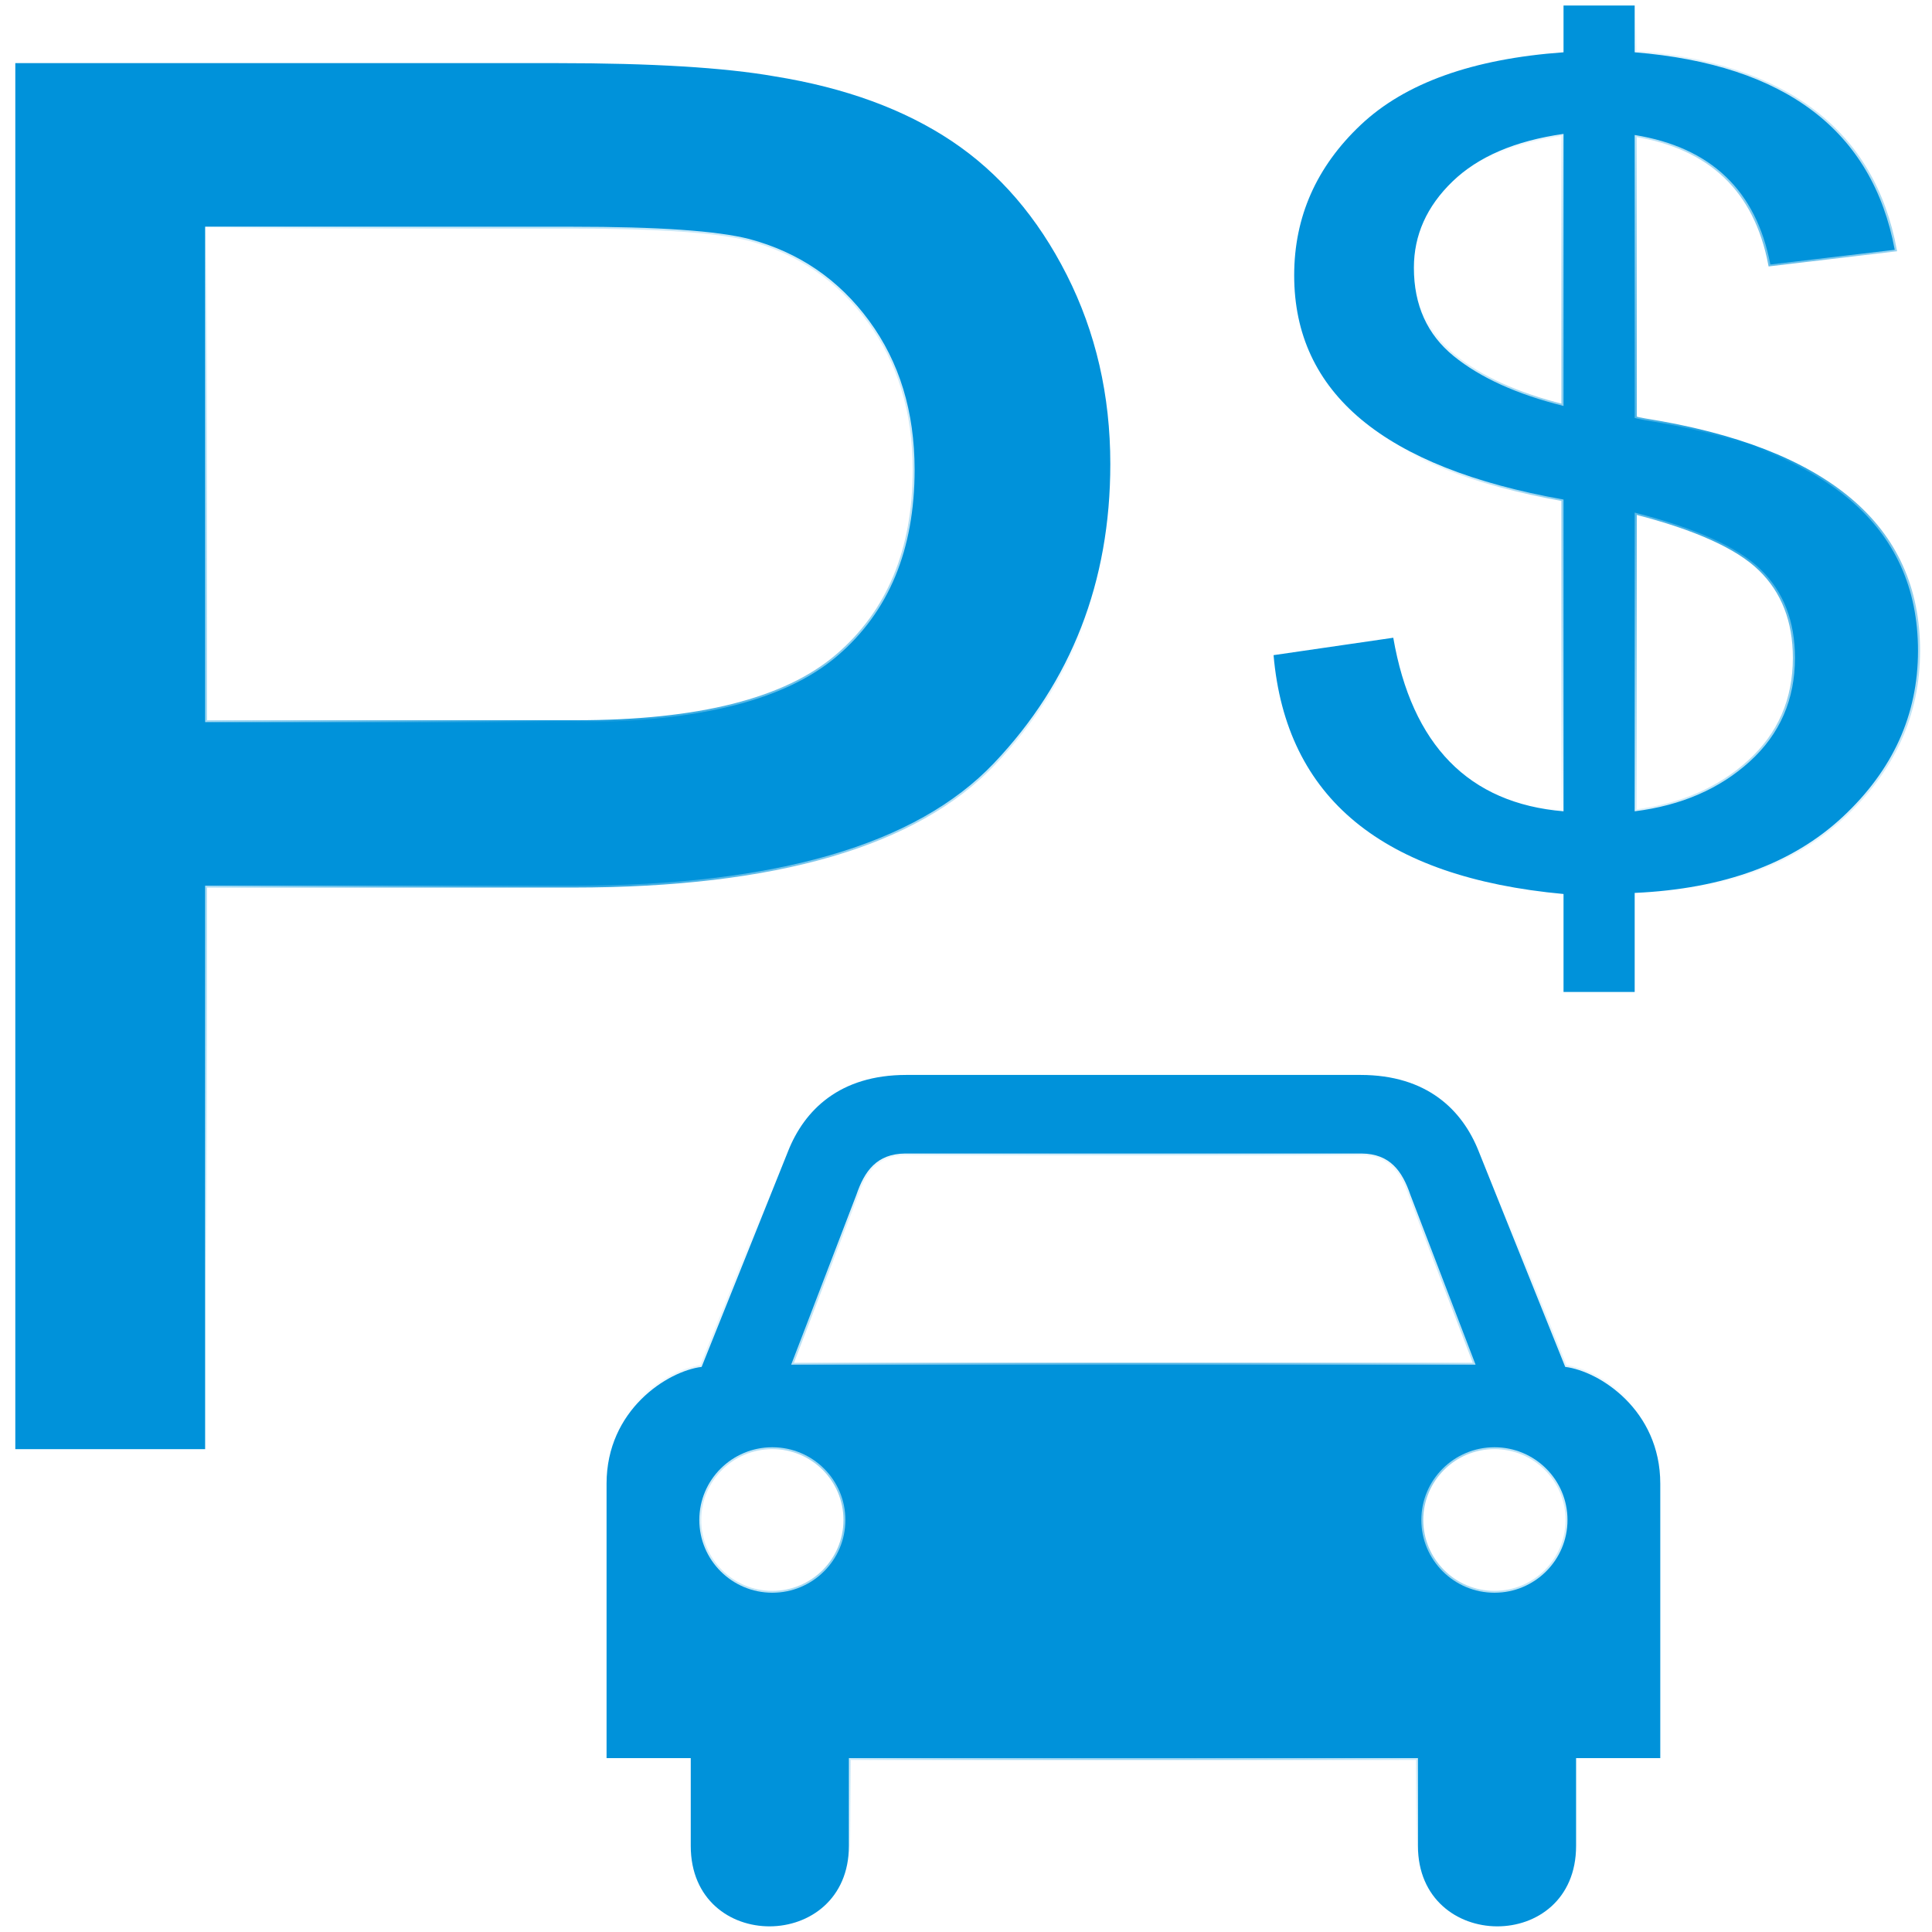
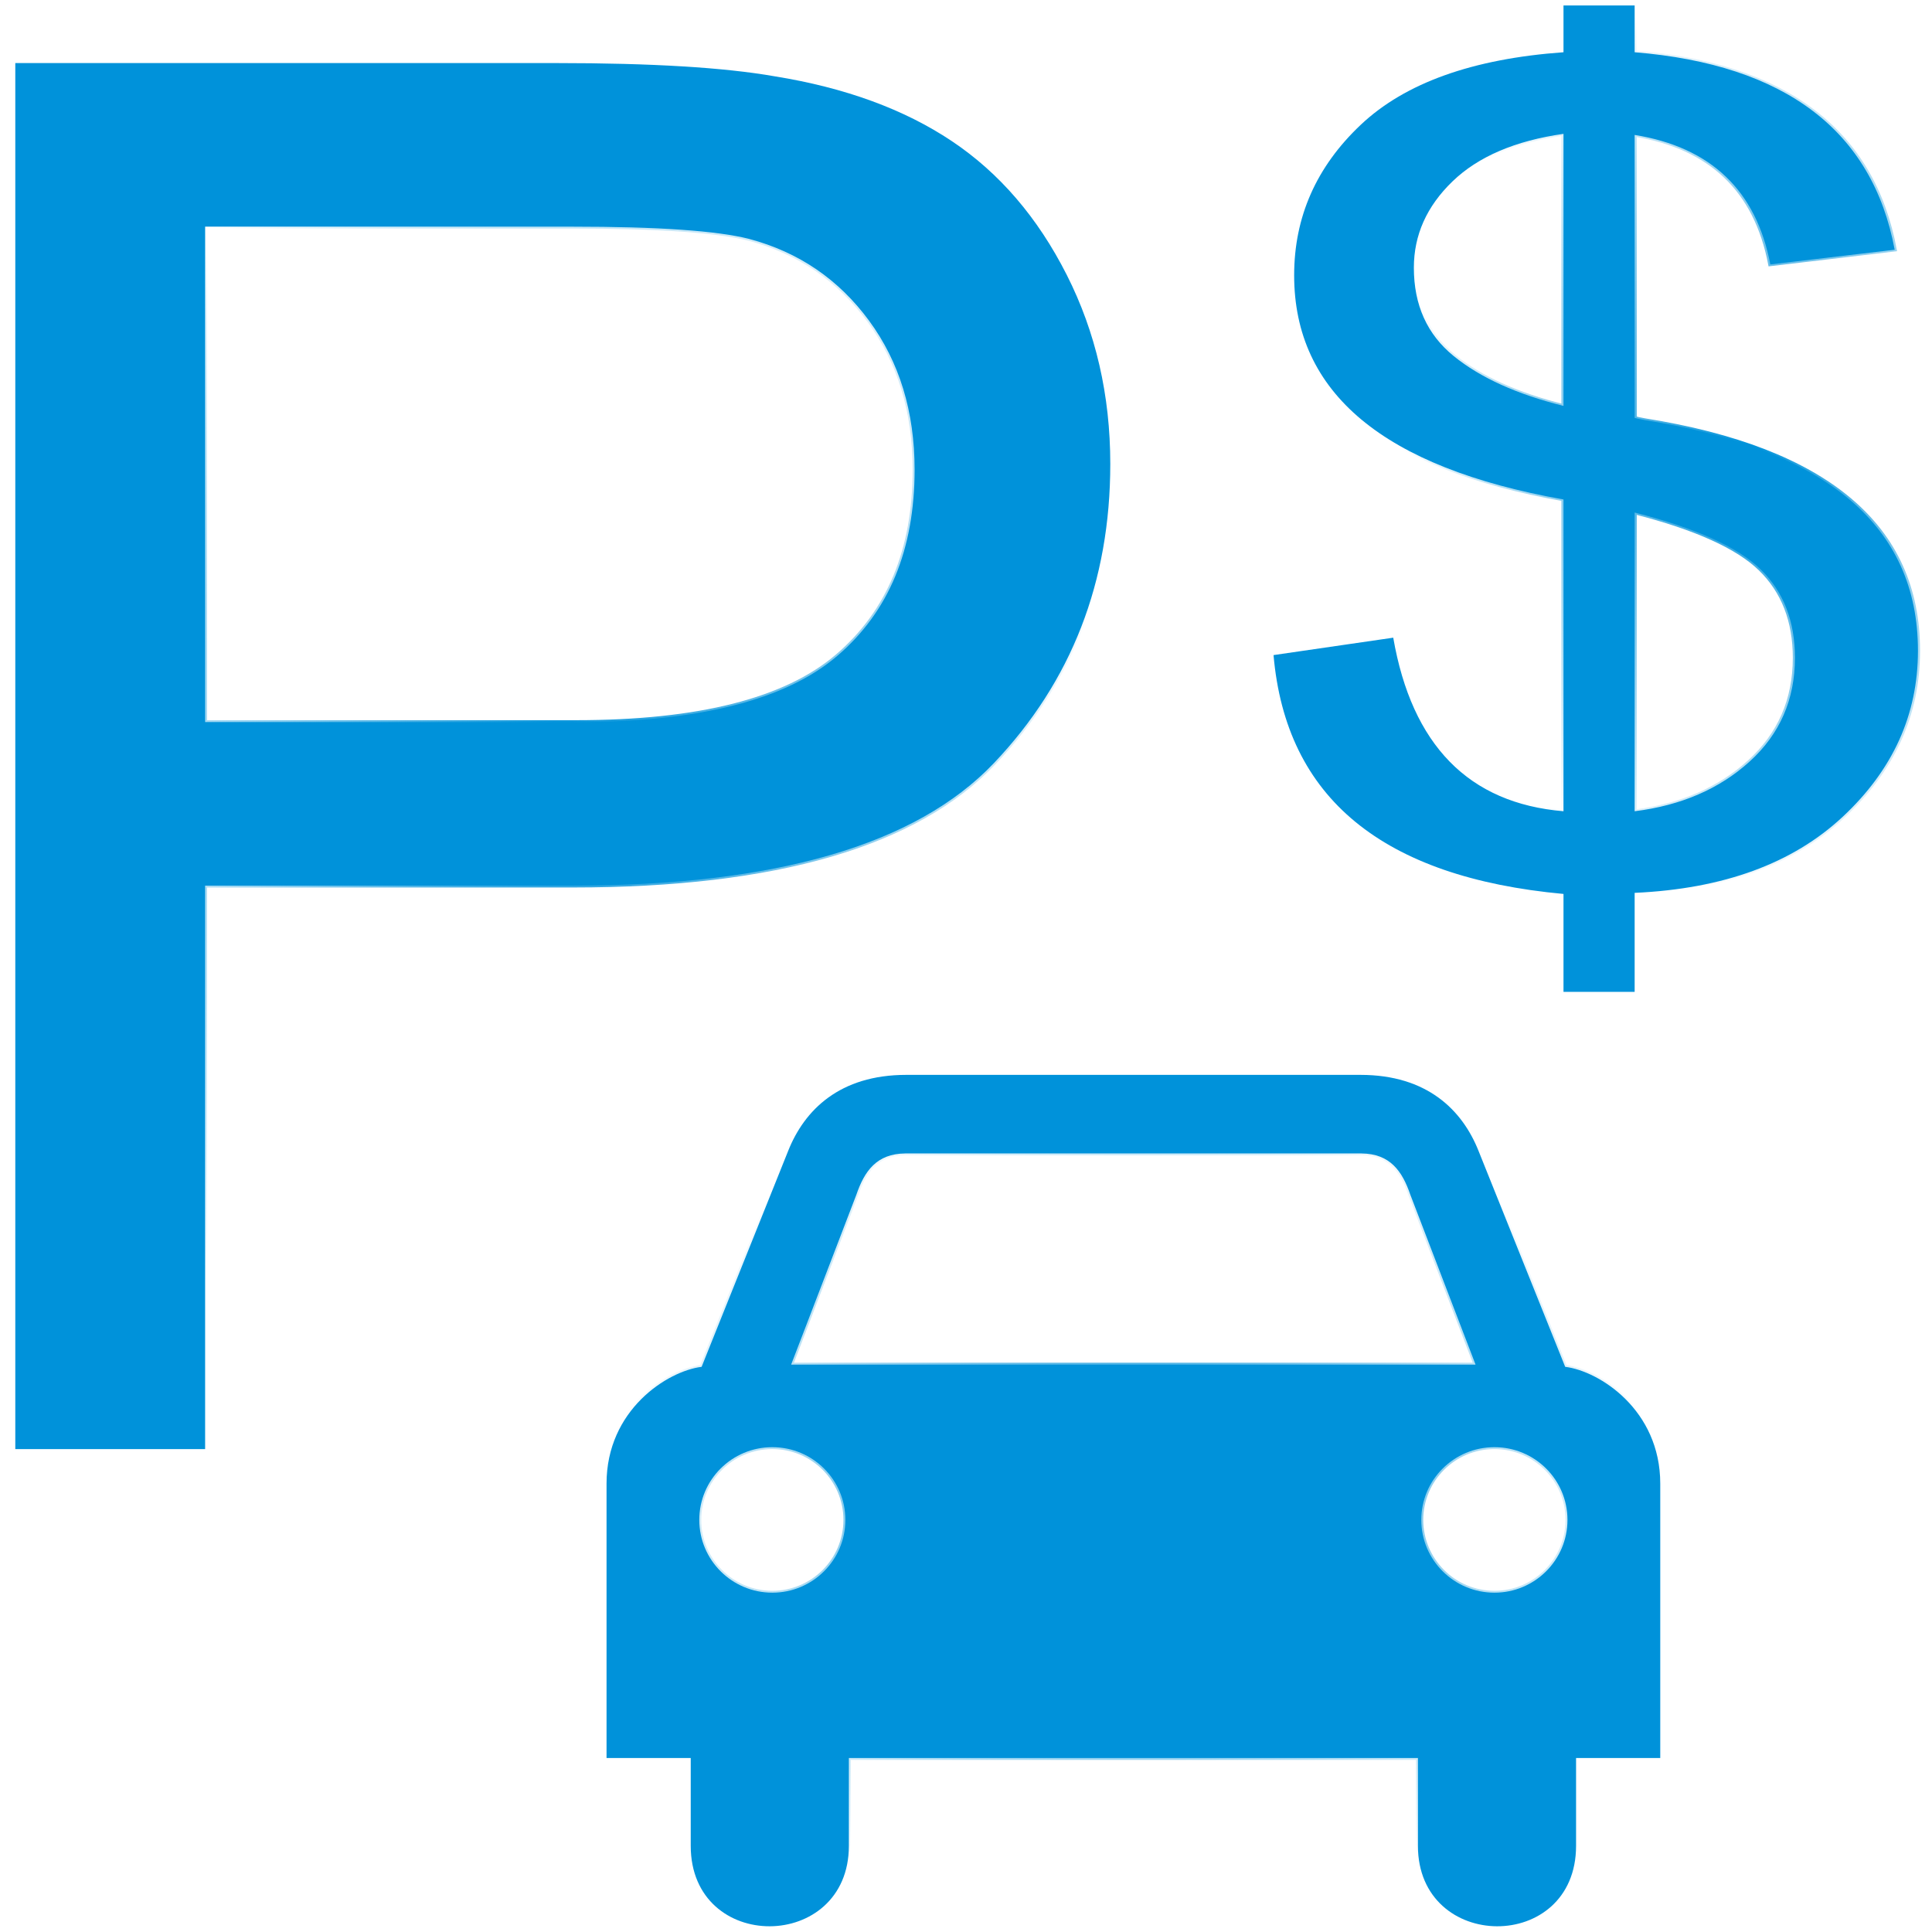
- <svg xmlns="http://www.w3.org/2000/svg" xmlns:xlink="http://www.w3.org/1999/xlink" id="x" width="12" height="12" version="1.0">
-   <path id="j" d="m 455.38,-524.573 v 265.04" style="fill:#0092da;fill-rule:evenodd;stroke:url(#b);stroke-width:30;stroke-linecap:round;stroke-linejoin:round" />
-   <defs id="i">
-     <style id="l" type="text/css">.fil0 {fill:#EF7900}</style>
-     <radialGradient id="a" cx="455.37" cy="175.4" r="83.076" gradientTransform="matrix(1,0,0,1.5843,0,-102.5)" gradientUnits="userSpaceOnUse">
-       <stop id="s" stop-color="#0092da" offset="0" />
-       <stop id="o" stop-color="#0092da" stop-opacity="0" offset="1" />
+ <svg xmlns="http://www.w3.org/2000/svg" xmlns:xlink="http://www.w3.org/1999/xlink" version="1.0" viewBox="0 0 12 12">
+   <path d="m455.38-524.57v265.04" fill="#0092da" fill-rule="evenodd" stroke="url(#h)" stroke-linecap="round" stroke-linejoin="round" stroke-width="30" />
+   <defs>
+     <style type="text/css">.fil0 {fill:#EF7900}</style>
+     <radialGradient id="i" cx="455.37" cy="175.4" r="83.076" gradientTransform="matrix(1,0,0,1.5843,0,-102.5)" gradientUnits="userSpaceOnUse">
+       <stop stop-color="#0092da" offset="0" />
+       <stop stop-color="#0092da" stop-opacity="0" offset="1" />
    </radialGradient>
-     <radialGradient id="d" cx="189.04" cy="244.1" r="141.16" gradientTransform="matrix(1,0,0,1.3101,0,-643.696)" gradientUnits="userSpaceOnUse">
-       <stop id="e" stop-color="#0092da" offset="0" />
-       <stop id="h" stop-color="#0092da" stop-opacity="0" offset="1" />
+     <radialGradient id="f" cx="189.04" cy="244.1" r="141.16" gradientTransform="matrix(1 0 0 1.3101 0 -643.7)" gradientUnits="userSpaceOnUse">
+       <stop stop-color="#0092da" offset="0" />
+       <stop stop-color="#0092da" stop-opacity="0" offset="1" />
    </radialGradient>
-     <radialGradient id="c" cx="336.16" cy="442.77" r="135.84" gradientTransform="matrix(1,0,0,0.83631,0,-495.524)" gradientUnits="userSpaceOnUse">
-       <stop id="f" stop-color="#0092da" offset="0" />
-       <stop id="n" stop-color="#0092da" stop-opacity="0" offset="1" />
+     <radialGradient id="g" cx="336.16" cy="442.77" r="135.84" gradientTransform="matrix(1 0 0 .83631 0 -495.52)" gradientUnits="userSpaceOnUse">
+       <stop stop-color="#0092da" offset="0" />
+       <stop stop-color="#0092da" stop-opacity="0" offset="1" />
    </radialGradient>
-     <radialGradient id="b" cx="455.38" cy="175.95" r="15.002" gradientTransform="matrix(1,0,0,9.848,0,-2124.8)" gradientUnits="userSpaceOnUse">
-       <stop id="m" stop-color="#fff" offset="0" />
-       <stop id="u" stop-color="#fff" stop-opacity="0" offset="1" />
+     <radialGradient id="h" cx="455.38" cy="175.95" r="15.002" gradientTransform="matrix(1,0,0,9.848,0,-2124.8)" gradientUnits="userSpaceOnUse">
+       <stop stop-color="#fff" offset="0" />
+       <stop stop-color="#fff" stop-opacity="0" offset="1" />
    </radialGradient>
-     <radialGradient xlink:href="#a" id="radialGradient4503" gradientUnits="userSpaceOnUse" gradientTransform="matrix(1,0,0,1.5843,0,-102.5)" cx="455.37" cy="175.4" r="83.076" />
-     <radialGradient xlink:href="#a" id="radialGradient4505" gradientUnits="userSpaceOnUse" gradientTransform="matrix(1,0,0,1.5843,0,-102.5)" cx="455.37" cy="175.4" r="83.076" />
-     <radialGradient xlink:href="#a" id="radialGradient4507" gradientUnits="userSpaceOnUse" gradientTransform="matrix(1,0,0,1.5843,0,-102.5)" cx="455.37" cy="175.4" r="83.076" />
+     <radialGradient id="e" cx="455.37" cy="175.4" r="83.076" gradientTransform="matrix(1,0,0,1.5843,0,-102.5)" gradientUnits="userSpaceOnUse" xlink:href="#i" />
  </defs>
-   <g id="w" transform="translate(879.29,-531.195)" />
-   <g id="v" transform="translate(879.29,-531.195)" />
-   <g id="g4514" transform="matrix(0.02409041,0,0,0.02327522,-1.058365,12.23544)">
-     <path style="fill:#0092da;stroke:url(#c)" d="m 277.59,-238.83 c -17.155,0 -26.255,9.365 -30.456,20.328 l -22.301,57.583 c -8.841,1.134 -24.512,11.511 -24.512,31.169 v 73.227 h 21.707 v 23.418 c 0,28.812 40.774,28.472 40.774,0 v -23.418 h 73.346 0.024 73.346 v 23.418 c 0,28.472 40.774,28.812 40.774,0 v -23.418 h 21.707 v -73.227 c 0,-19.658 -15.671,-30.036 -24.512,-31.169 l -22.325,-57.583 c -4.201,-10.962 -13.301,-20.328 -30.456,-20.328 h -31.526 -53.684 -31.906 z m -0.262,20.97 h 58.772 0.048 0.024 58.796 c 7.352,0.069 10.5,4.666 12.601,11.032 l 16.809,45.315 h -88.205 -0.024 -0.048 -88.182 l 16.809,-45.315 c 2.101,-6.366 5.248,-10.963 12.601,-11.032 z m -34.26,78.386 c 10.402,0 18.83,8.679 18.83,19.4 -10e-6,10.722 -8.427,19.424 -18.83,19.424 -10.402,0 -18.83,-8.702 -18.83,-19.424 0,-10.721 8.428,-19.4 18.83,-19.4 z m 186.18,0 c 10.402,0 18.83,8.679 18.83,19.4 0,10.722 -8.427,19.424 -18.83,19.424 -10.402,0 -18.854,-8.702 -18.854,-19.424 0,-10.721 8.452,-19.4 18.854,-19.4 z" id="r" />
-     <path style="fill:#0092da;stroke:url(#d);stroke-width:1px" d="m 47.879,-138.96 v -369.88 h 139.52 c 24.557,3.7e-4 43.312,1.178 56.263,3.532 18.166,3.028 33.388,8.789 45.667,17.283 12.278,8.495 22.16,20.395 29.646,35.701 7.485,15.307 11.227,32.127 11.227,50.46 -3.2e-4,31.454 -10.008,58.072 -30.024,79.854 -20.016,21.782 -56.18,32.673 -108.49,32.673 H 96.822 v 150.37 H 47.875 Z m 48.947,-194.02 h 95.623 c 31.622,2e-4 54.077,-5.887 67.365,-17.661 13.288,-11.774 19.932,-28.342 19.932,-49.704 -2.7e-4,-15.474 -3.911,-28.72 -11.732,-39.738 -7.822,-11.017 -18.124,-18.292 -30.907,-21.824 -8.242,-2.186 -23.464,-3.28 -45.667,-3.28 H 96.827 v 132.21 z" id="t" />
-     <g transform="translate(0,-568)" style="fill:#0092da;stroke:url(#radialGradient4507)" id="k">
-       <g style="fill:#0092da;stroke:url(#radialGradient4505)" id="q">
-         <path style="fill:#0092da;stroke:url(#radialGradient4503);stroke-width:1px" d="m 428.27,167.18 c 0.21,0.105 0.999,0.316 2.367,0.631 21.564,4.208 37.763,11.887 48.598,23.037 10.834,11.15 16.252,25.772 16.252,43.864 -1.6e-4,18.514 -5.943,34.555 -17.83,48.125 -11.887,13.57 -28.349,20.933 -49.387,22.09 v 28.717 h -16.883 v -28.401 c -21.459,-2.419 -37.921,-9.388 -49.387,-20.907 -11.466,-11.518 -17.935,-27.639 -19.408,-48.361 l 28.401,-5.049 c 2.209,15.568 6.68,27.56 13.412,35.975 6.732,8.415 15.726,13.201 26.981,14.358 v -90.411 c -21.354,-4.628 -37.343,-12.36 -47.967,-23.194 -10.624,-10.834 -15.936,-24.772 -15.936,-41.813 -2e-5,-16.935 5.26,-31.478 15.779,-43.628 10.519,-12.149 26.561,-19.171 48.125,-21.064 v -13.57 h 16.883 v 13.57 c 17.882,1.788 31.978,7.469 42.287,17.041 10.309,9.572 16.778,22.984 19.408,40.235 l -29.506,4.26 c -1.683,-10.729 -5.207,-19.223 -10.572,-25.482 -5.365,-6.259 -12.57,-10.282 -21.617,-12.071 v 82.049 z m -16.883,-3.471 v -78.893 c -11.466,1.999 -20.249,6.601 -26.35,13.806 -6.101,7.206 -9.152,15.542 -9.152,25.009 -5e-5,10.835 3.156,19.382 9.467,25.64 6.311,6.259 14.99,11.071 26.035,14.437 z m 16.883,117.55 c 11.045,-1.683 20.144,-6.495 27.297,-14.437 7.153,-7.942 10.729,-17.961 10.729,-30.058 -1.4e-4,-10.624 -2.709,-19.171 -8.126,-25.64 -5.417,-6.469 -15.384,-11.965 -29.9,-16.489 z" transform="scale(1.0867,0.92021)" id="p" />
+   <g transform="matrix(.02409 0 0 .023275 -1.0584 12.235)" fill="#0092da">
+     <path d="m277.59-238.83c-17.155 0-26.255 9.365-30.456 20.328l-22.301 57.583c-8.841 1.134-24.512 11.511-24.512 31.169v73.227h21.707v23.418c0 28.812 40.774 28.472 40.774 0v-23.418h146.72v23.418c0 28.472 40.774 28.812 40.774 0v-23.418h21.707v-73.227c0-19.658-15.671-30.036-24.512-31.169l-22.325-57.583c-4.201-10.962-13.301-20.328-30.456-20.328h-117.12zm-0.262 20.97h117.64c7.352 0.069 10.5 4.666 12.601 11.032l16.809 45.315h-176.46l16.809-45.315c2.101-6.366 5.248-10.963 12.601-11.032zm-34.26 78.386c10.402 0 18.83 8.679 18.83 19.4-1e-5 10.722-8.427 19.424-18.83 19.424-10.402 0-18.83-8.702-18.83-19.424 0-10.721 8.428-19.4 18.83-19.4zm186.18 0c10.402 0 18.83 8.679 18.83 19.4 0 10.722-8.427 19.424-18.83 19.424-10.402 0-18.854-8.702-18.854-19.424 0-10.721 8.452-19.4 18.854-19.4z" stroke="url(#g)" />
+     <path d="m47.879-138.96v-369.88h139.52c24.557 3.7e-4 43.312 1.178 56.263 3.532 18.166 3.028 33.388 8.789 45.667 17.283 12.278 8.495 22.16 20.395 29.646 35.701 7.485 15.307 11.227 32.127 11.227 50.46-3.2e-4 31.454-10.008 58.072-30.024 79.854s-56.18 32.673-108.49 32.673h-94.866v150.37h-48.947zm48.947-194.02h95.623c31.622 2e-4 54.077-5.887 67.365-17.661 13.288-11.774 19.932-28.342 19.932-49.704-2.7e-4 -15.474-3.911-28.72-11.732-39.738-7.822-11.017-18.124-18.292-30.907-21.824-8.242-2.186-23.464-3.28-45.667-3.28h-94.613v132.21z" stroke="url(#f)" stroke-width="1px" />
+     <g transform="translate(0,-568)" stroke="url(#e)">
+       <g fill="#0092da" stroke="url(#e)">
+         <path transform="scale(1.0867 .92021)" d="m428.27 167.18c0.21 0.105 0.999 0.316 2.367 0.631 21.564 4.208 37.763 11.887 48.598 23.037 10.834 11.15 16.252 25.772 16.252 43.864-1.6e-4 18.514-5.943 34.555-17.83 48.125-11.887 13.57-28.349 20.933-49.387 22.09v28.717h-16.883v-28.401c-21.459-2.419-37.921-9.388-49.387-20.907-11.466-11.518-17.935-27.639-19.408-48.361l28.401-5.049c2.209 15.568 6.68 27.56 13.412 35.975 6.732 8.415 15.726 13.201 26.981 14.358v-90.411c-21.354-4.628-37.343-12.36-47.967-23.194s-15.936-24.772-15.936-41.813c-2e-5 -16.935 5.26-31.478 15.779-43.628 10.519-12.149 26.561-19.171 48.125-21.064v-13.57h16.883v13.57c17.882 1.788 31.978 7.469 42.287 17.041 10.309 9.572 16.778 22.984 19.408 40.235l-29.506 4.26c-1.683-10.729-5.207-19.223-10.572-25.482-5.365-6.259-12.57-10.282-21.617-12.071v82.049zm-16.883-3.471v-78.893c-11.466 1.999-20.249 6.601-26.35 13.806-6.101 7.206-9.152 15.542-9.152 25.009-5e-5 10.835 3.156 19.382 9.467 25.64 6.311 6.259 14.99 11.071 26.035 14.437zm16.883 117.55c11.045-1.683 20.144-6.495 27.297-14.437 7.153-7.942 10.729-17.961 10.729-30.058-1.4e-4 -10.624-2.709-19.171-8.126-25.64-5.417-6.469-15.384-11.965-29.9-16.489z" fill="#0092da" stroke="url(#e)" stroke-width="1px" />
      </g>
    </g>
  </g>
</svg>
